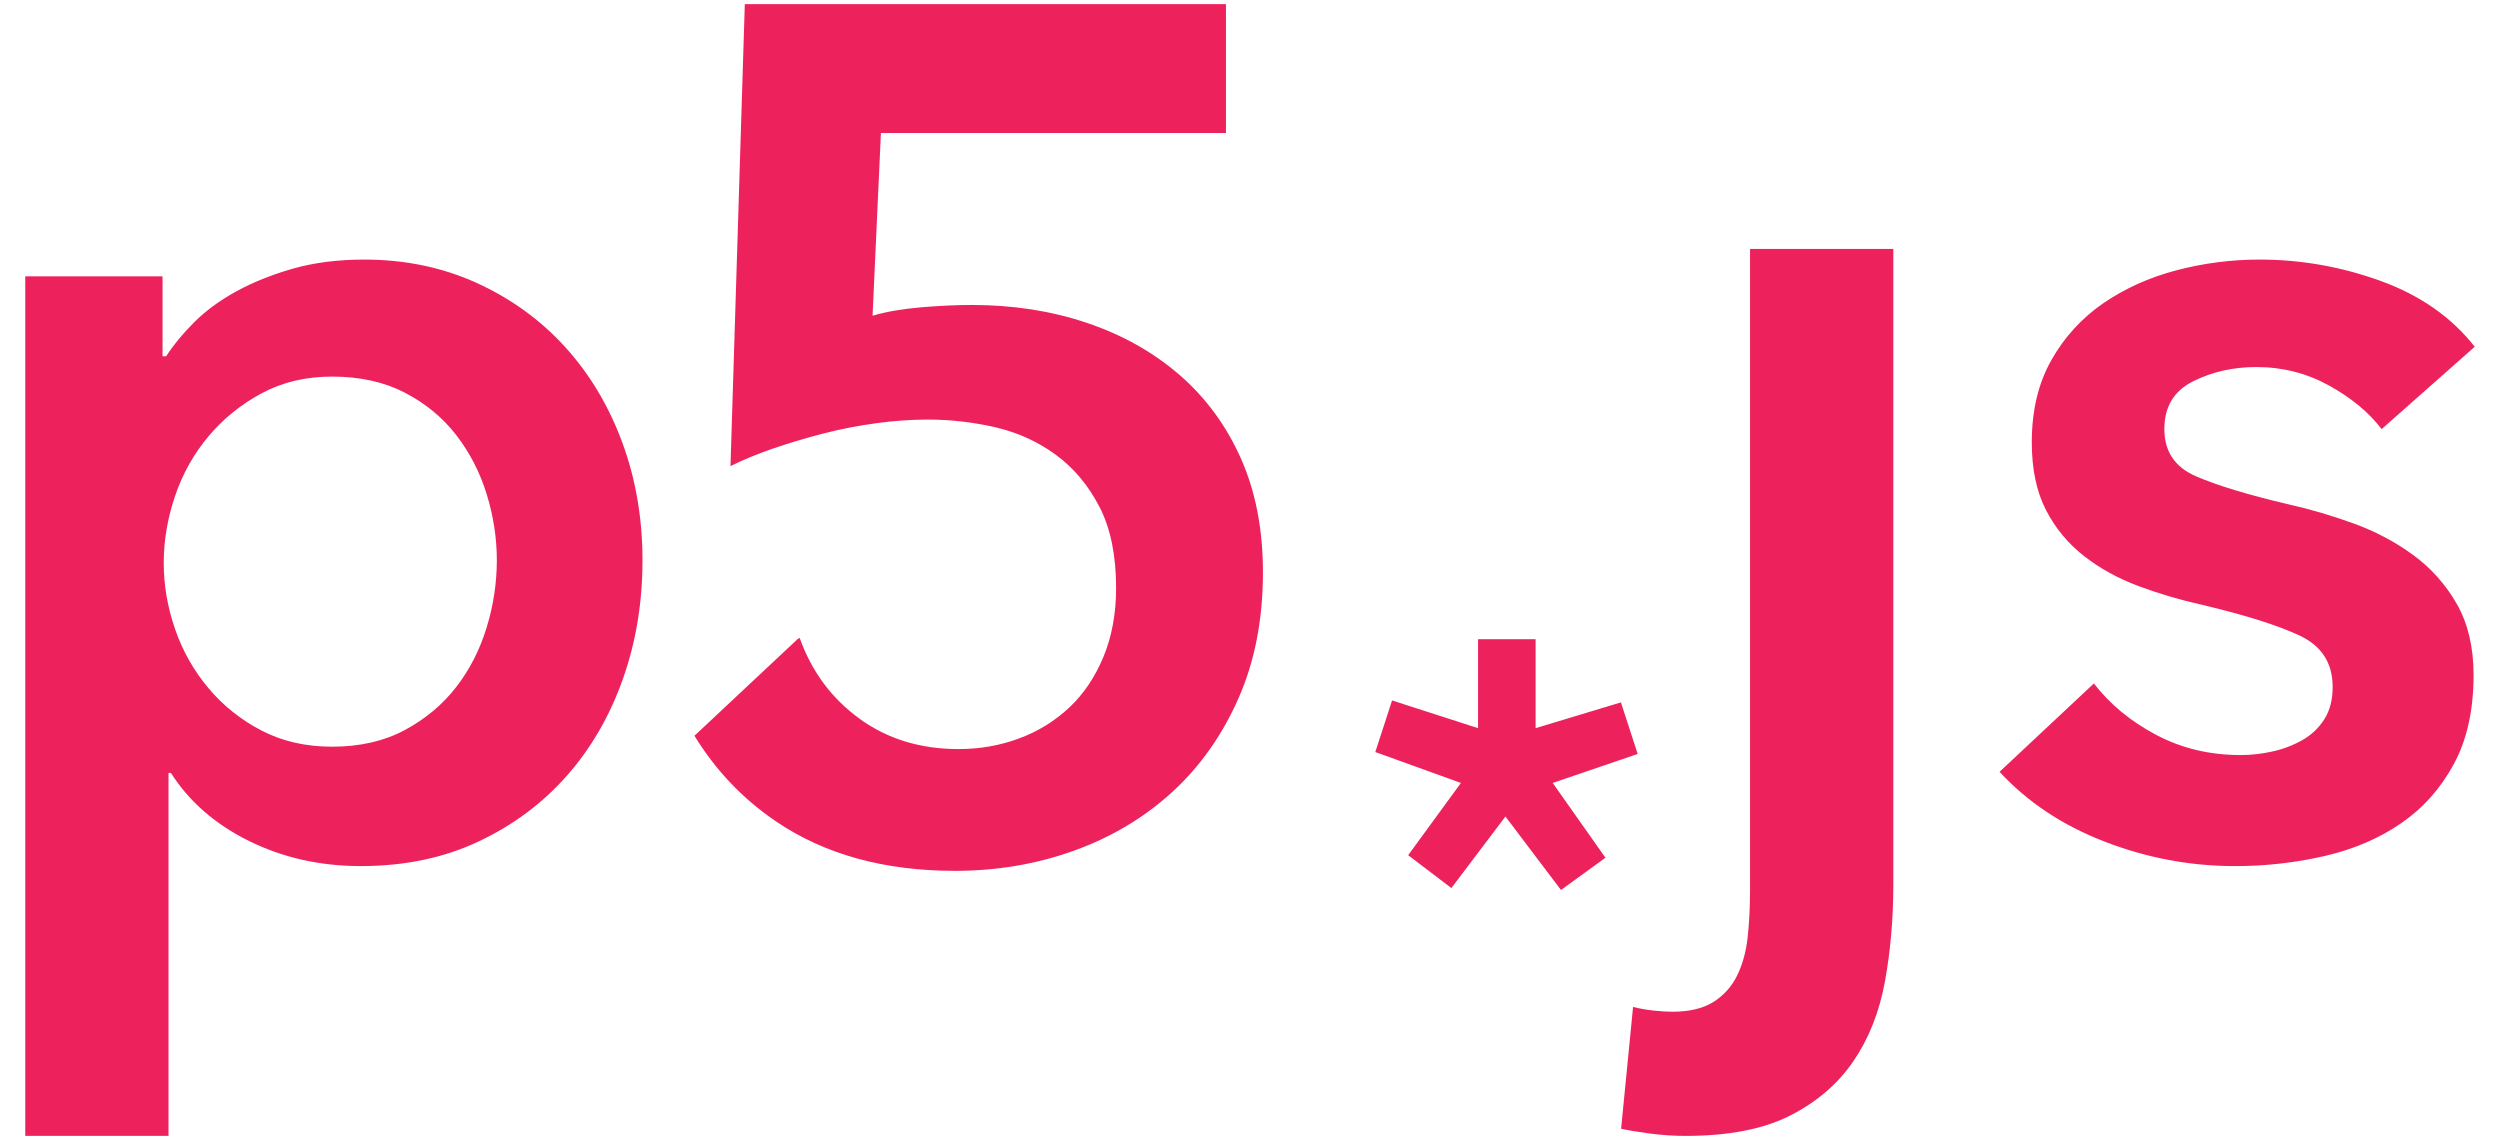
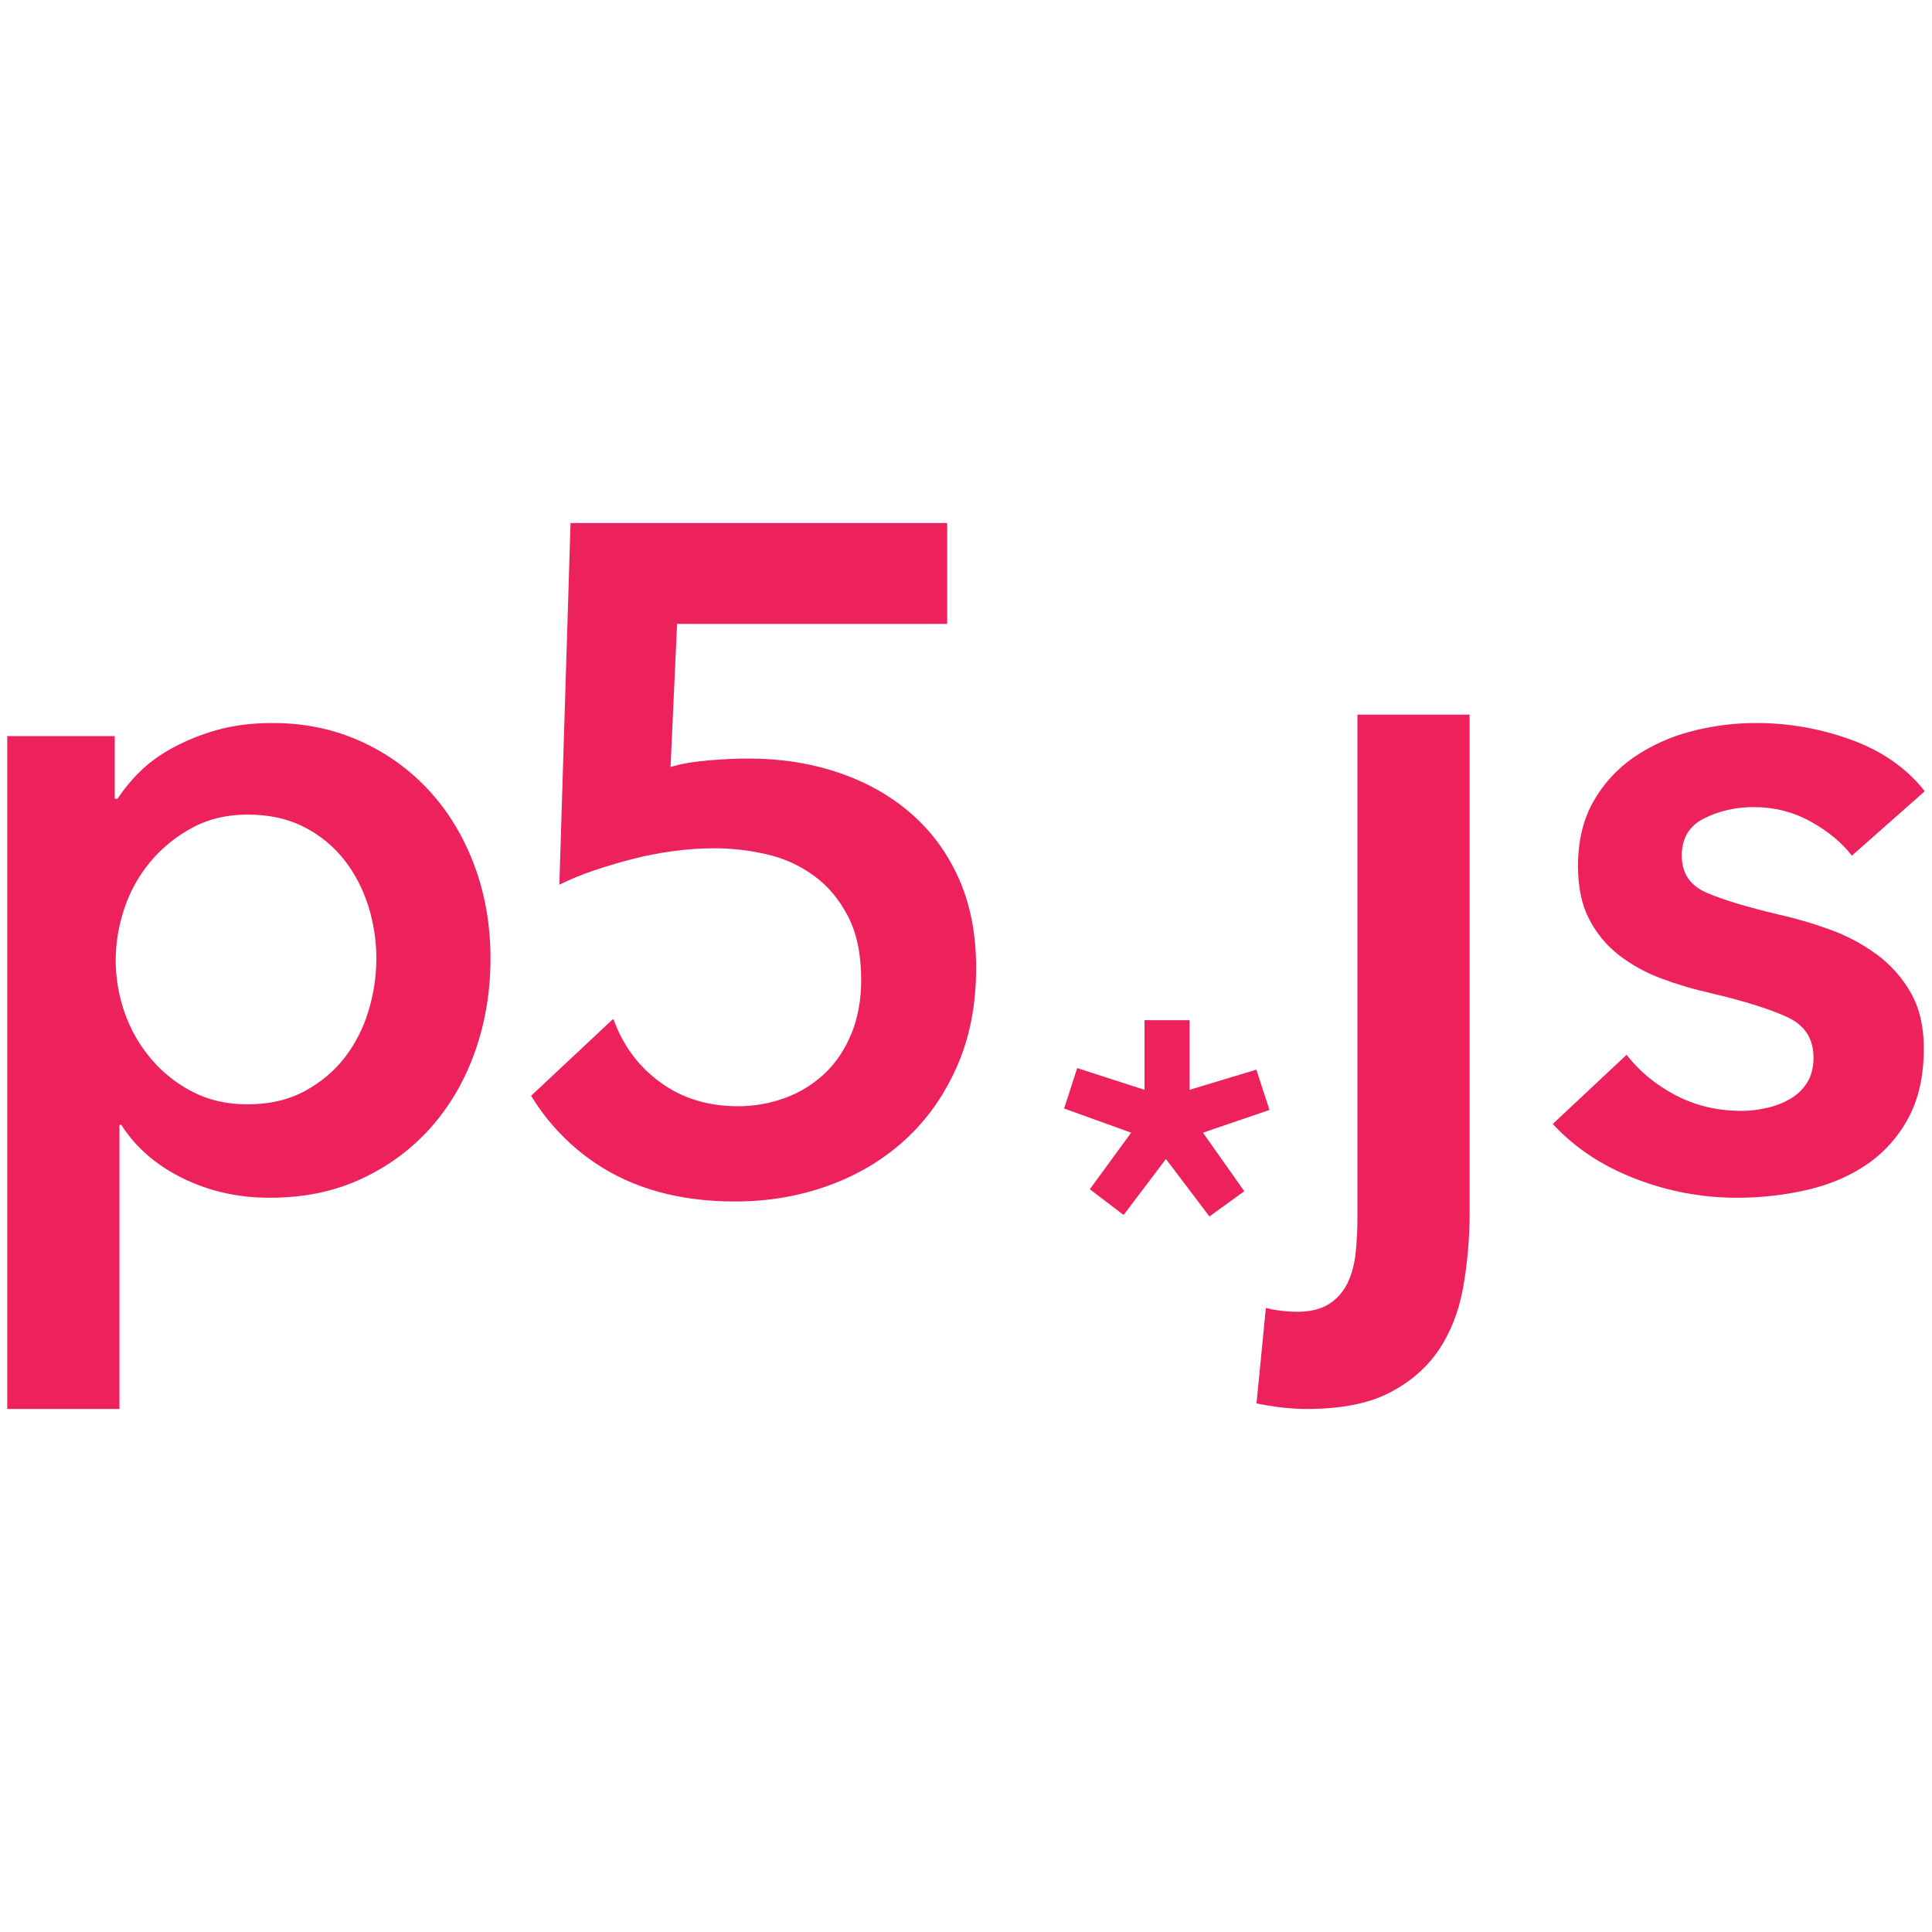
- <svg xmlns="http://www.w3.org/2000/svg" id="Layer_1" width="250" height="114" viewBox="0 0 250 114">
-   <style>path{fill:#ed225d}.svglink{border:none}</style>
-   <path d="M16.254 27.631v7.998h.359c.715-1.113 1.65-2.248 2.805-3.402 1.153-1.154 2.567-2.188 4.239-3.105 1.671-.912 3.561-1.67 5.671-2.268 2.107-.596 4.477-.896 7.103-.896 4.06 0 7.8.777 11.223 2.328 3.422 1.555 6.368 3.684 8.836 6.389 2.466 2.707 4.376 5.891 5.73 9.551 1.353 3.662 2.03 7.602 2.03 11.82s-.657 8.178-1.971 11.879c-1.312 3.701-3.185 6.924-5.611 9.67-2.429 2.746-5.372 4.938-8.835 6.566-3.463 1.631-7.384 2.447-11.76 2.447-4.06 0-7.781-.836-11.163-2.506-3.385-1.672-5.99-3.939-7.82-6.807h-.238v36.295H2.525V27.631h13.729zm33.43 28.414c0-2.229-.339-4.438-1.015-6.627-.678-2.188-1.692-4.158-3.045-5.91-1.354-1.748-3.064-3.162-5.134-4.238-2.07-1.074-4.497-1.611-7.282-1.611-2.627 0-4.976.557-7.044 1.672a18.075 18.075 0 0 0-5.313 4.297 18.321 18.321 0 0 0-3.343 5.971c-.758 2.229-1.134 4.459-1.134 6.686 0 2.229.376 4.438 1.134 6.625a18.438 18.438 0 0 0 3.343 5.912 17.214 17.214 0 0 0 5.313 4.236c2.068 1.076 4.417 1.611 7.044 1.611 2.785 0 5.212-.555 7.282-1.67 2.069-1.115 3.78-2.547 5.134-4.299 1.353-1.75 2.367-3.74 3.045-5.969a22.937 22.937 0 0 0 1.015-6.686zm139.649-31.152v63.506c0 3.422-.279 6.666-.836 9.73-.559 3.064-1.611 5.73-3.164 8-1.551 2.27-3.662 4.078-6.328 5.432-2.668 1.354-6.148 2.029-10.447 2.029a27.3 27.3 0 0 1-3.582-.238c-1.193-.16-2.148-.32-2.865-.479l1.195-12.178c.637.16 1.312.279 2.029.359.717.078 1.352.119 1.91.119 1.67 0 3.023-.318 4.059-.955a6.402 6.402 0 0 0 2.389-2.627c.555-1.115.914-2.408 1.074-3.881.158-1.473.238-3.043.238-4.715V24.893h14.328zm48.83 18.019c-1.275-1.672-3.025-3.123-5.254-4.357s-4.656-1.852-7.283-1.852c-2.309 0-4.416.479-6.326 1.434-1.912.953-2.865 2.547-2.865 4.775s1.053 3.803 3.162 4.715c2.109.916 5.195 1.852 9.254 2.807 2.148.479 4.316 1.115 6.506 1.91s4.18 1.85 5.971 3.164a15.605 15.605 0 0 1 4.357 4.895c1.113 1.951 1.672 4.318 1.672 7.104 0 3.504-.658 6.469-1.971 8.895-1.312 2.428-3.064 4.398-5.254 5.91s-4.736 2.607-7.641 3.283a39.64 39.64 0 0 1-9.014 1.014c-4.459 0-8.795-.816-13.014-2.447-4.219-1.629-7.721-3.959-10.506-6.982l9.432-8.836c1.592 2.07 3.66 3.781 6.209 5.133 2.547 1.354 5.371 2.029 8.477 2.029 1.033 0 2.088-.117 3.164-.357a10.742 10.742 0 0 0 2.984-1.133 6.202 6.202 0 0 0 2.209-2.09c.555-.877.834-1.949.834-3.225 0-2.389-1.094-4.098-3.281-5.133-2.191-1.035-5.475-2.07-9.85-3.104a47.301 47.301 0 0 1-6.27-1.852c-2.029-.756-3.84-1.75-5.432-2.984a13.778 13.778 0 0 1-3.82-4.598c-.955-1.83-1.434-4.098-1.434-6.805 0-3.184.656-5.928 1.971-8.236a16.936 16.936 0 0 1 5.193-5.674c2.148-1.471 4.576-2.566 7.283-3.281a32.486 32.486 0 0 1 8.357-1.076c4.137 0 8.178.717 12.117 2.148 3.939 1.434 7.062 3.625 9.373 6.568l-9.31 8.238zm-84.604 29.904l8.533-2.576 1.676 5.156-8.498 2.898 5.275 7.48L156.098 89l-5.553-7.348-5.408 7.154-4.319-3.289 5.275-7.223-8.563-3.09 1.677-5.16 8.599 2.771V63.92h5.754v8.896zm-29.473-26.98c-1.473-3.301-3.521-6.088-6.148-8.357-2.626-2.268-5.711-4-9.252-5.193-3.543-1.193-7.384-1.791-11.521-1.791-1.513 0-3.204.082-5.074.238-1.871.162-3.482.439-4.835.838l.835-18.268h34.504V.41H74.481l-1.433 46.201c1.271-.635 2.725-1.232 4.357-1.791a66.991 66.991 0 0 1 5.014-1.49 45.797 45.797 0 0 1 5.254-1.016 38.588 38.588 0 0 1 5.074-.357c2.307 0 4.576.258 6.805.775 2.228.518 4.238 1.434 6.029 2.746s3.242 3.045 4.358 5.193c1.113 2.148 1.671 4.855 1.671 8.119 0 2.547-.418 4.836-1.254 6.865-.835 2.027-1.97 3.721-3.401 5.072a14.723 14.723 0 0 1-5.016 3.104c-1.91.719-3.939 1.076-6.089 1.076-3.819 0-7.124-1.016-9.909-3.045-2.787-2.029-4.775-4.715-5.97-8.059l-.159.059-10.368 9.715c2.097 3.42 4.8 6.281 8.14 8.553 4.854 3.301 10.823 4.955 17.909 4.955 4.218 0 8.197-.678 11.938-2.029 3.74-1.352 7.004-3.303 9.79-5.852 2.785-2.545 4.994-5.67 6.627-9.371 1.63-3.701 2.446-7.898 2.446-12.596.001-4.298-.735-8.096-2.208-11.401z" />
+ <svg xmlns="http://www.w3.org/2000/svg" width="512" height="512" viewBox="0 0 128 128">
+   <path fill="#ed225d" d="m37.8 34.652-.741 23.961c.73-.36 1.484-.672 2.257-.93a34.74 34.74 0 0 1 2.602-.773c.895-.23 1.805-.406 2.723-.527.87-.117 1.75-.18 2.629-.184 1.199 0 2.375.133 3.53.403a8.459 8.459 0 0 1 3.13 1.421c.93.68 1.68 1.579 2.258 2.696.578 1.113.867 2.515.867 4.207 0 1.32-.215 2.511-.649 3.562-.433 1.051-1.023 1.93-1.765 2.63a7.605 7.605 0 0 1-2.598 1.612 8.996 8.996 0 0 1-3.16.56c-1.98 0-3.696-.528-5.137-1.583-1.445-1.05-2.48-2.445-3.098-4.18l-.082.032-5.379 5.039a14.4 14.4 0 0 0 4.223 4.437c2.516 1.711 5.613 2.567 9.285 2.567 2.192 0 4.254-.352 6.192-1.051 1.941-.703 3.633-1.715 5.078-3.035 1.445-1.32 2.59-2.942 3.437-4.86.848-1.922 1.27-4.097 1.27-6.535 0-2.226-.383-4.195-1.145-5.91-.765-1.711-1.828-3.156-3.191-4.336-1.36-1.176-2.961-2.074-4.797-2.691-1.836-.621-3.828-.93-5.973-.93-.785 0-1.664.043-2.632.125-.973.082-1.809.226-2.508.434l.433-9.477h17.895v-6.684Zm52.134 12.696v33.246c0 .867-.04 1.68-.121 2.445-.086.762-.27 1.434-.56 2.016a3.351 3.351 0 0 1-1.237 1.36c-.54.331-1.243.495-2.106.495a9.223 9.223 0 0 1-2.043-.25l-.62 6.317c.374.082.866.168 1.483.25.622.082 1.243.12 1.86.12 2.23 0 4.035-.347 5.418-1.05 1.383-.703 2.476-1.64 3.285-2.817.805-1.18 1.348-2.558 1.637-4.148a28.2 28.2 0 0 0 .437-5.047V47.348Zm-71.868.554c-1.363 0-2.59.153-3.683.461-1.02.285-2.008.68-2.942 1.18-.867.477-1.601 1.008-2.199 1.61a10.689 10.689 0 0 0-1.453 1.765h-.187V48.77H.48v44.578h7.434V74.523h.121c.95 1.489 2.3 2.665 4.059 3.532 1.754.867 3.68 1.3 5.785 1.3 2.27 0 4.305-.425 6.101-1.27 1.797-.843 3.325-1.98 4.582-3.405 1.258-1.422 2.231-3.094 2.91-5.016.68-1.918 1.024-3.973 1.024-6.16 0-2.188-.351-4.23-1.055-6.129-.703-1.898-1.691-3.55-2.972-4.953a13.892 13.892 0 0 0-4.582-3.313c-1.774-.804-3.715-1.207-5.82-1.207Zm98.309 0a16.88 16.88 0 0 0-4.336.555 12.095 12.095 0 0 0-3.777 1.703 8.795 8.795 0 0 0-2.696 2.942c-.68 1.199-1.02 2.62-1.02 4.273 0 1.402.247 2.578.743 3.527a7.13 7.13 0 0 0 1.98 2.387 10.668 10.668 0 0 0 2.82 1.547 24.63 24.63 0 0 0 3.25.96c2.27.536 3.974 1.075 5.11 1.61 1.133.535 1.7 1.422 1.7 2.664 0 .66-.145 1.215-.43 1.672-.29.45-.68.82-1.149 1.082a5.497 5.497 0 0 1-1.547.586 7.265 7.265 0 0 1-1.64.188c-1.61 0-3.074-.352-4.399-1.051-1.32-.703-2.39-1.59-3.218-2.664l-4.891 4.582c1.445 1.57 3.262 2.777 5.45 3.62 2.148.84 4.437 1.27 6.745 1.27 1.614 0 3.172-.175 4.676-.527 1.508-.348 2.828-.918 3.965-1.7a8.683 8.683 0 0 0 2.727-3.066c.68-1.257 1.019-2.796 1.019-4.613 0-1.445-.289-2.672-.867-3.683a8.096 8.096 0 0 0-2.262-2.54 12.182 12.182 0 0 0-3.094-1.64 27.386 27.386 0 0 0-3.375-.992c-2.105-.496-3.707-.98-4.8-1.453-1.094-.477-1.637-1.293-1.637-2.45 0-1.152.492-1.98 1.484-2.472.992-.496 2.082-.746 3.281-.746 1.364 0 2.622.32 3.778.96 1.156.641 2.062 1.391 2.726 2.258l4.829-4.27c-1.2-1.526-2.82-2.663-4.864-3.405a18.24 18.24 0 0 0-6.281-1.114Zm-99.98 6.067c1.445 0 2.703.277 3.777.836a8.016 8.016 0 0 1 2.664 2.199 9.755 9.755 0 0 1 1.578 3.062 11.69 11.69 0 0 1 .523 3.438 11.99 11.99 0 0 1-.523 3.469 9.57 9.57 0 0 1-1.578 3.097c-.703.907-1.594 1.649-2.664 2.227-1.074.578-2.332.867-3.777.867-1.364 0-2.582-.277-3.653-.836a8.902 8.902 0 0 1-2.754-2.2 9.571 9.571 0 0 1-1.738-3.062 10.523 10.523 0 0 1-.586-3.437 10.81 10.81 0 0 1 .586-3.469 9.399 9.399 0 0 1 4.492-5.324c1.07-.578 2.29-.867 3.653-.867Zm59.433 13.62v4.614l-4.46-1.441-.868 2.68 4.441 1.601-2.738 3.746 2.238 1.707 2.805-3.71 2.883 3.808 2.308-1.672-2.738-3.879 4.406-1.504-.867-2.672-4.425 1.336V67.59Zm0 0" />
</svg>
